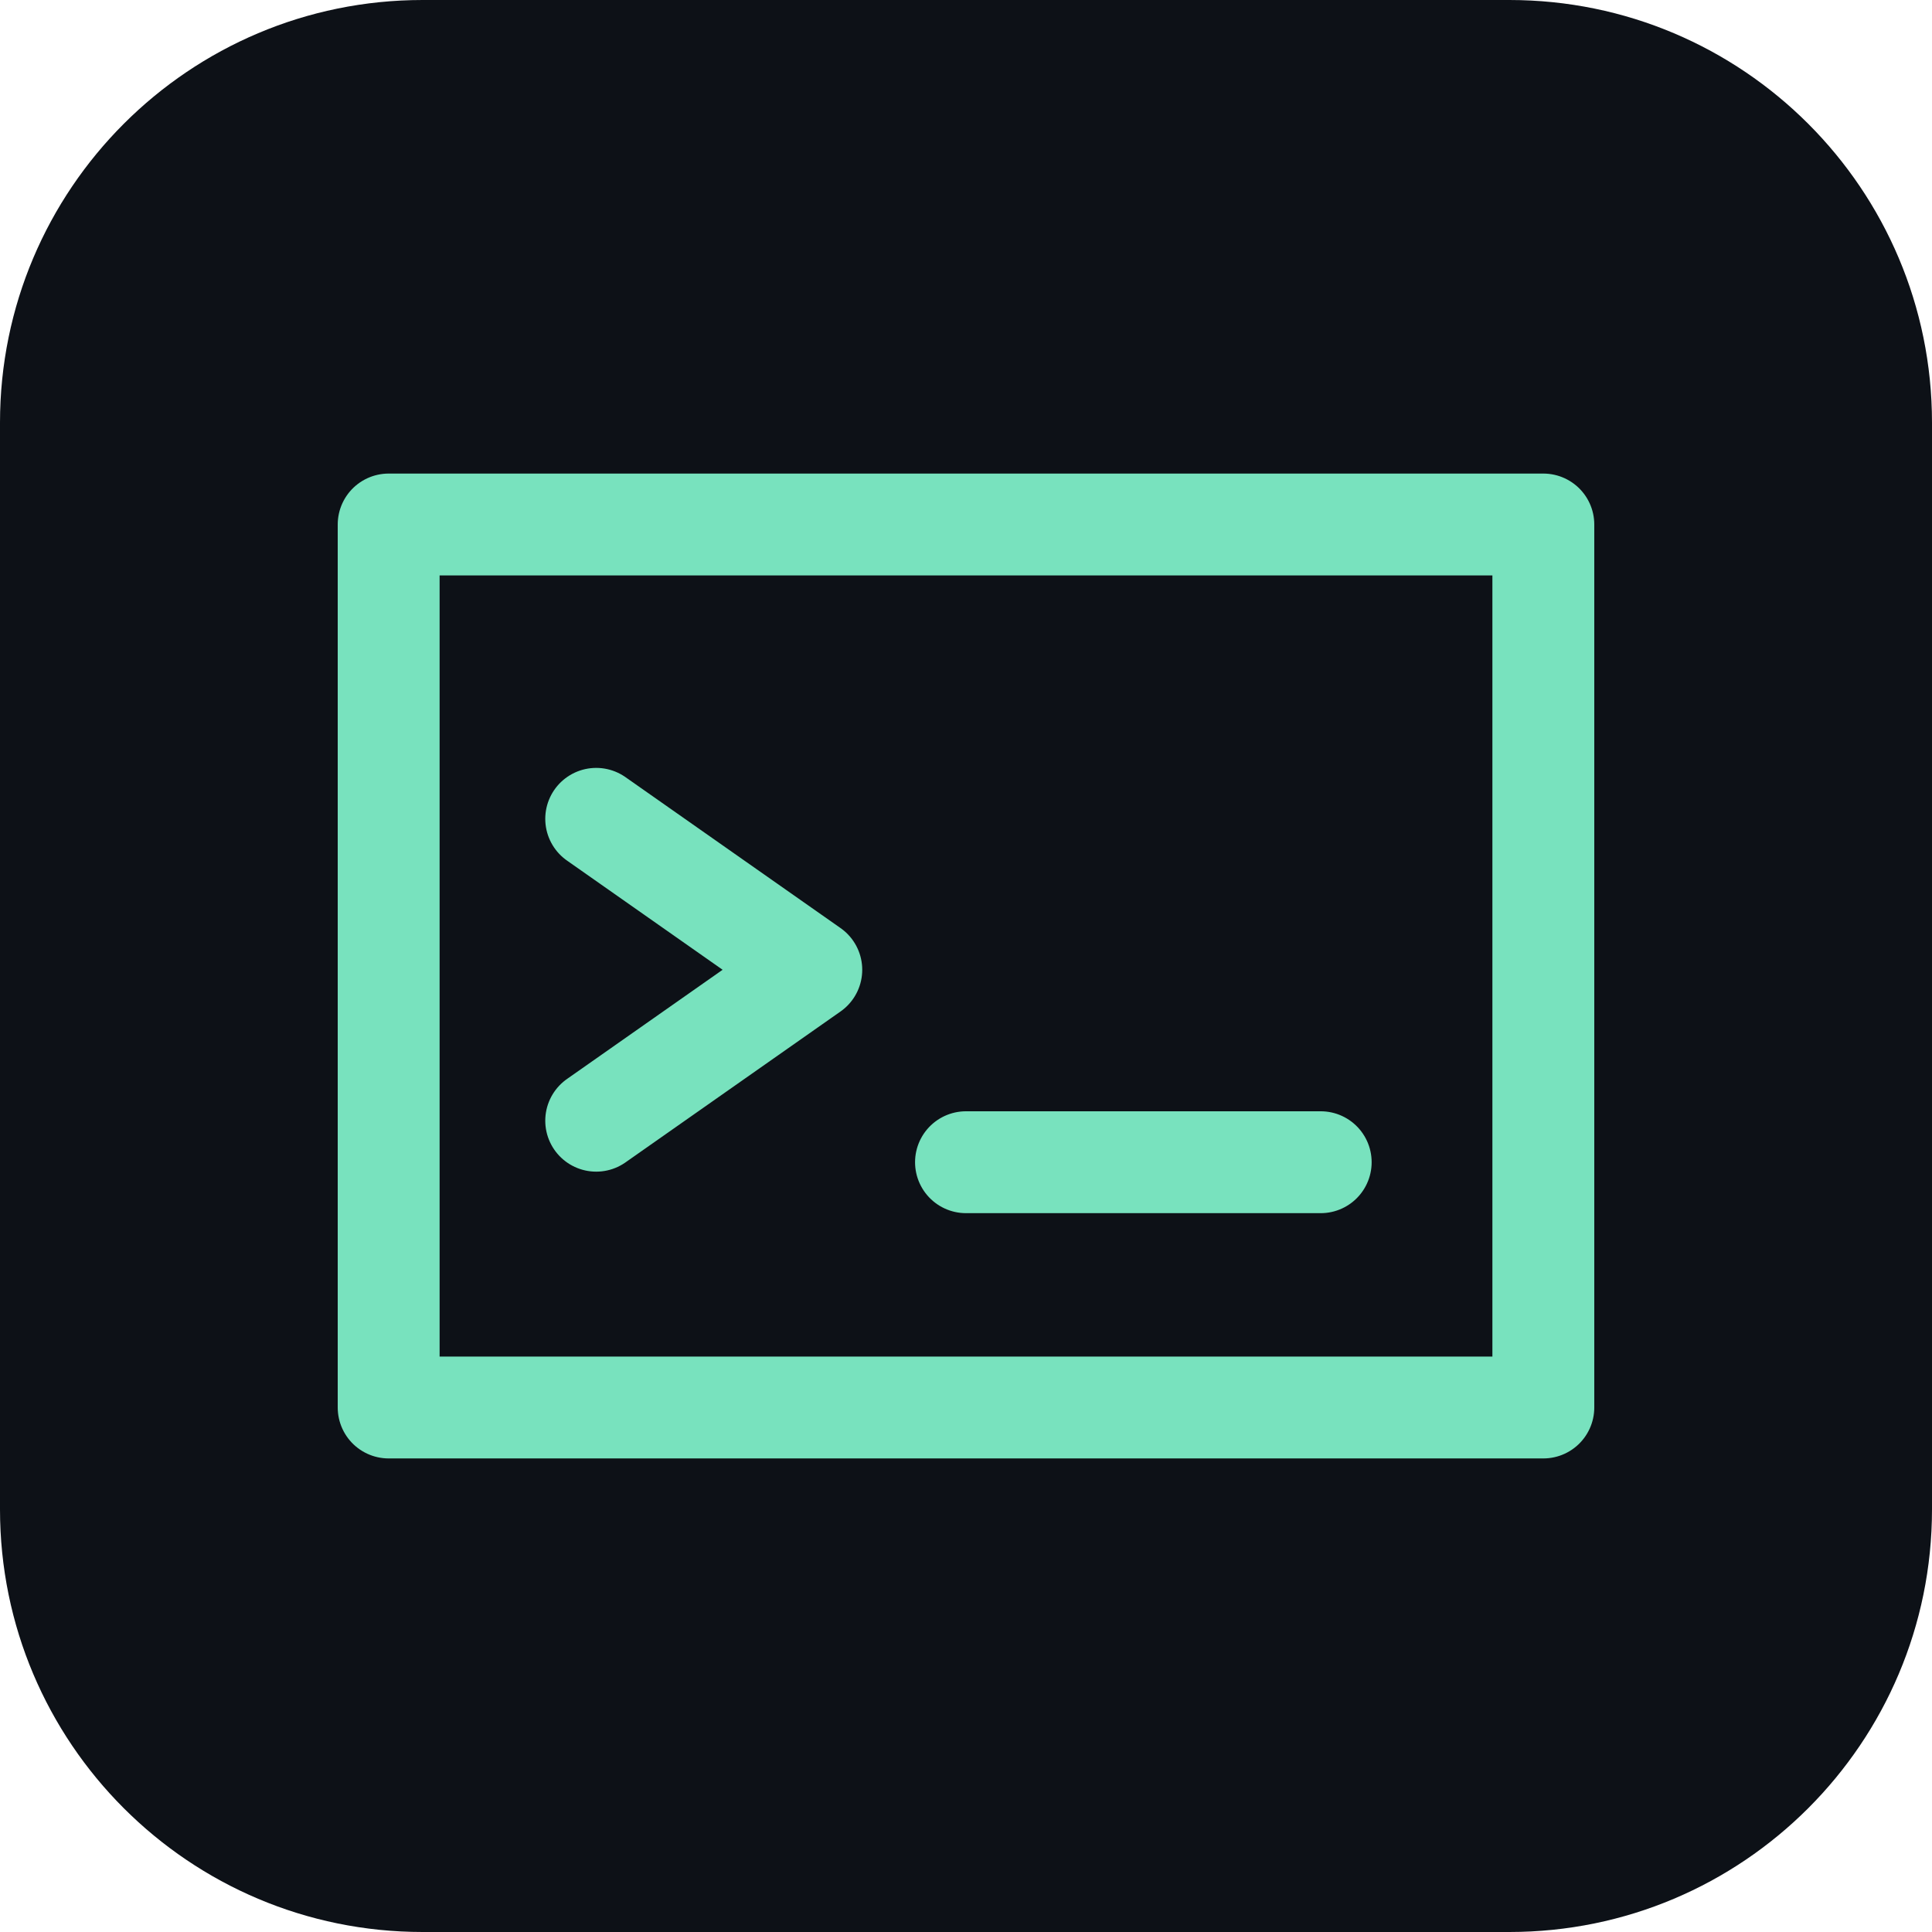
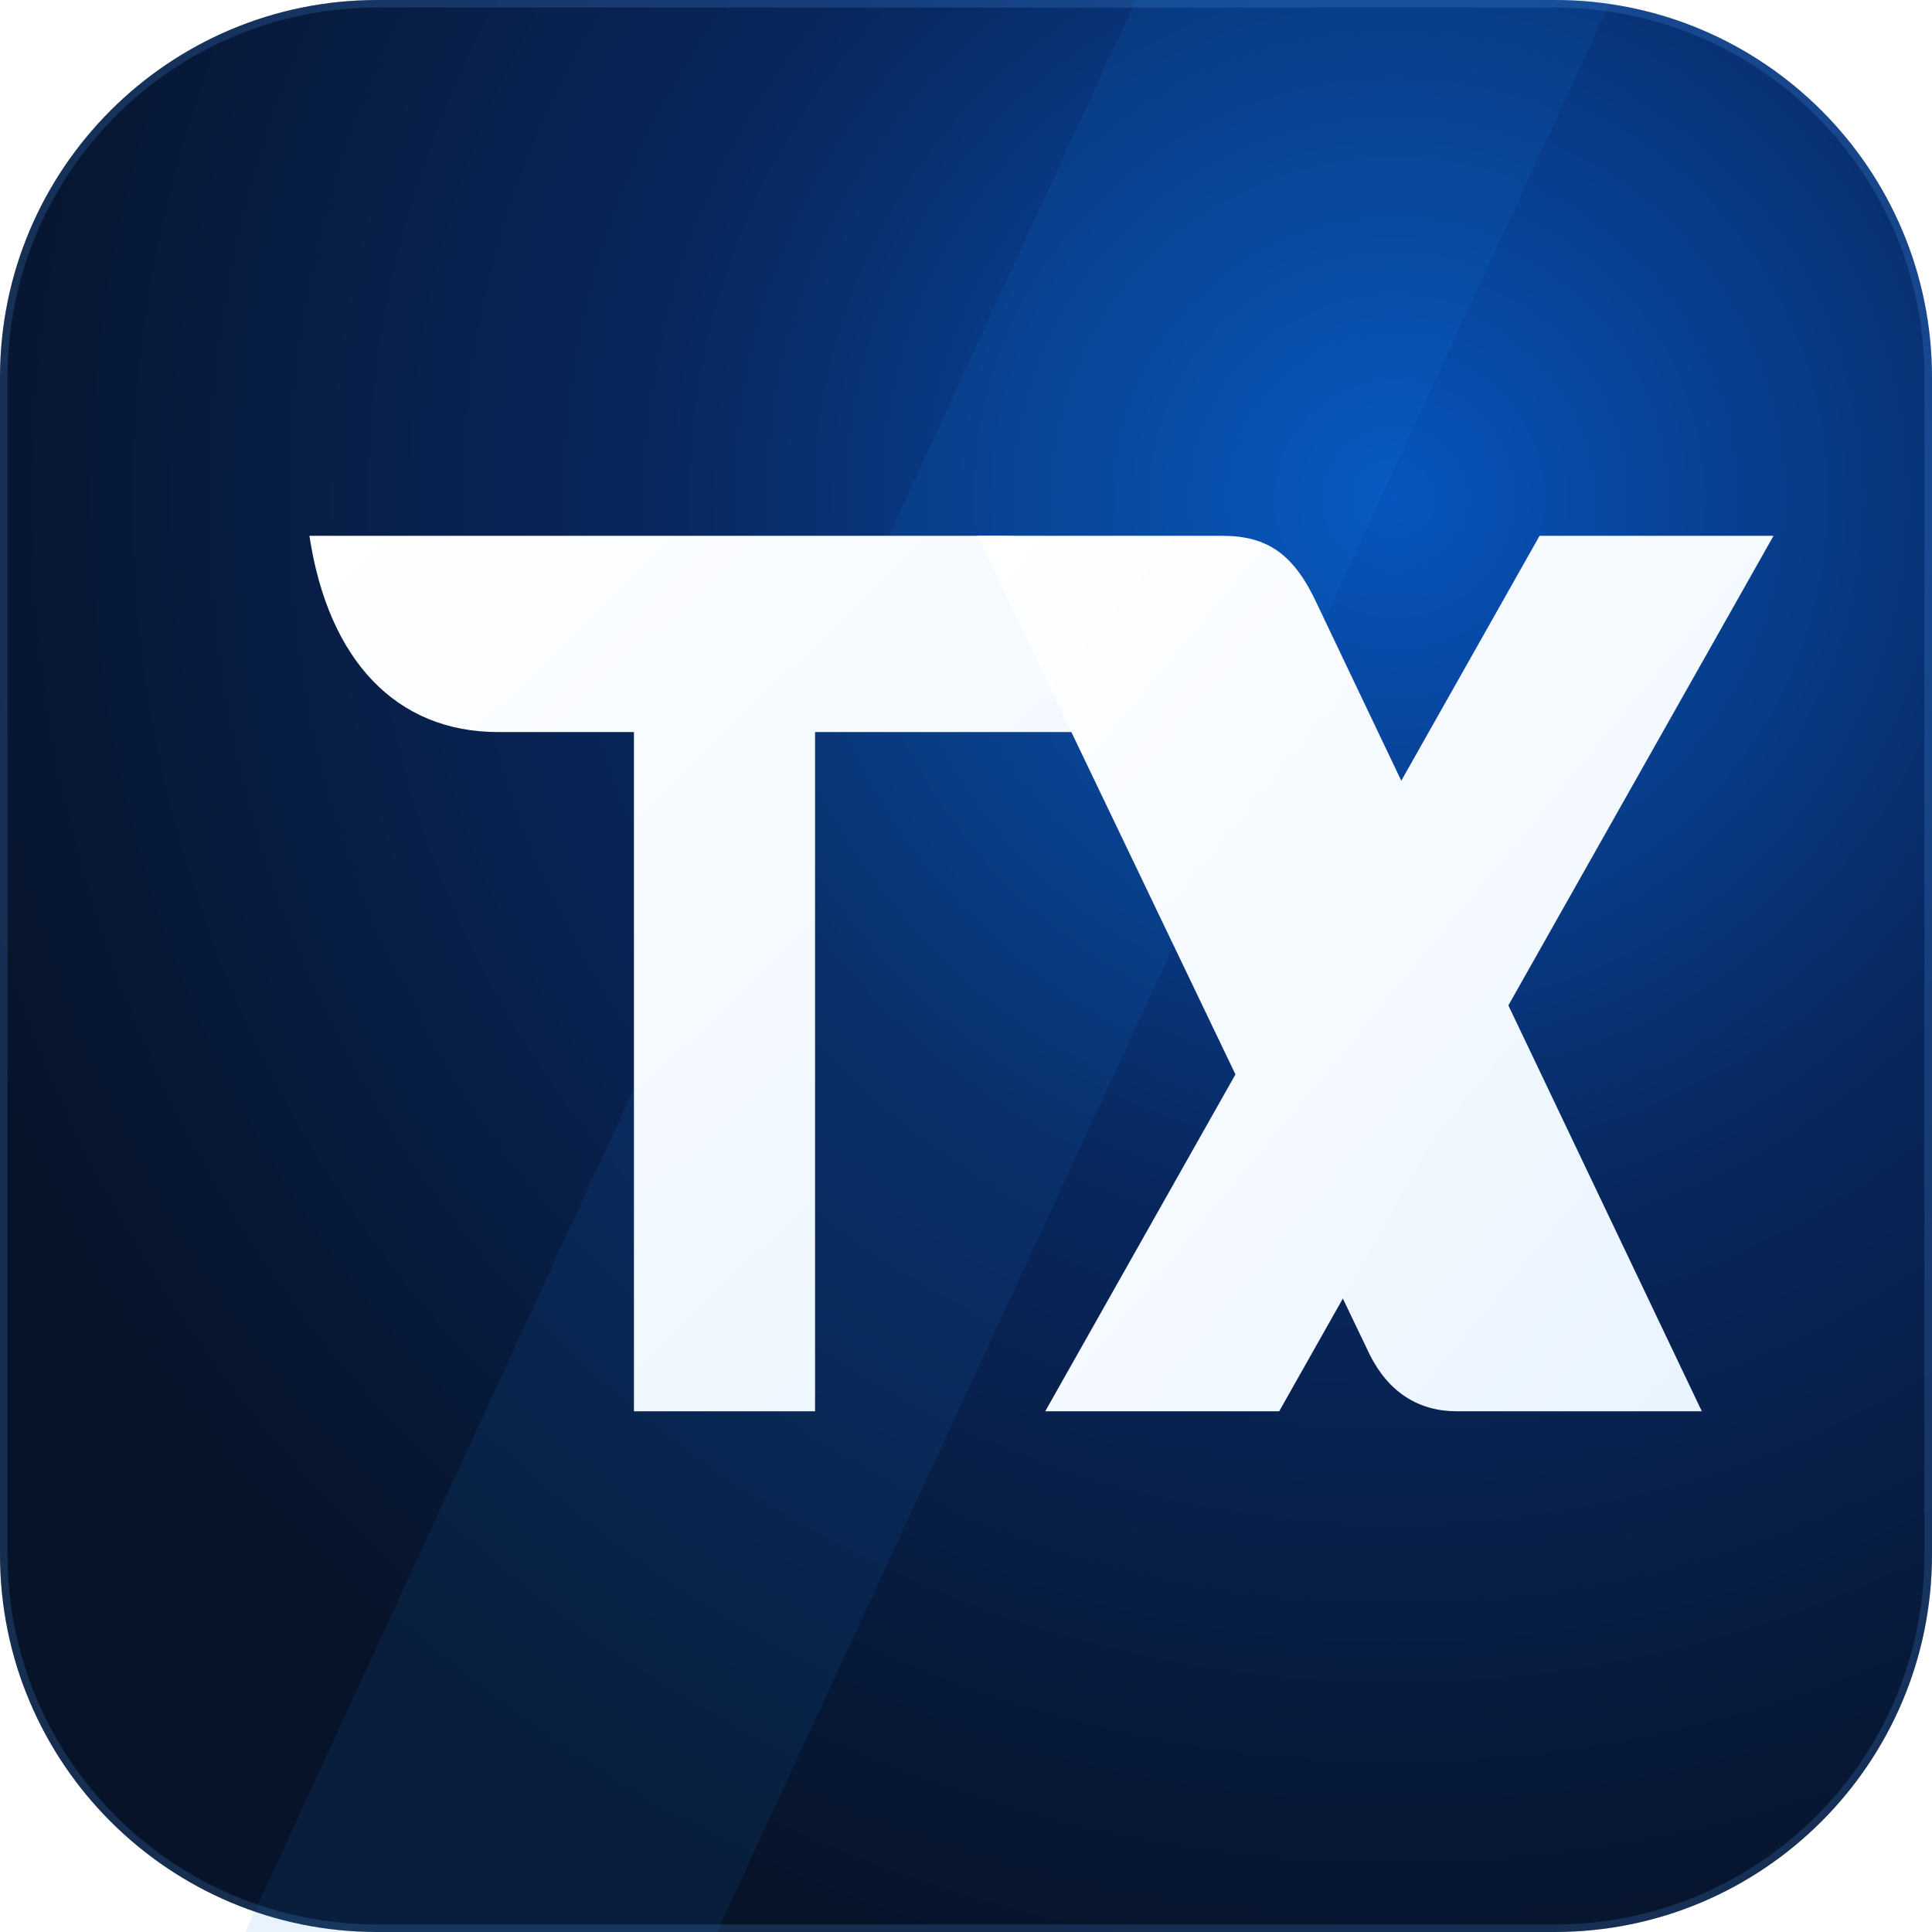
- <svg xmlns="http://www.w3.org/2000/svg" viewBox="0 0 512 512">
-   <rect width="512" height="512" rx="112" fill="#0d1117" />
-   <path d="M103 139h306v234H103z" fill="none" stroke="#78e2be" stroke-width="27" stroke-linejoin="round" />
-   <path d="m158 217 57 40-57 40m98 11h94" fill="none" stroke="#78e2be" stroke-width="27" stroke-linecap="round" stroke-linejoin="round" />
+ <svg xmlns="http://www.w3.org/2000/svg" viewBox="0 0 512 512" role="img" aria-label="TuxCodex TX logo">
+   <defs>
+     <radialGradient id="glow" cx="72%" cy="26%" r="78%">
+       <stop stop-color="#0755bd" />
+       <stop offset=".48" stop-color="#08275e" />
+       <stop offset="1" stop-color="#071329" />
+     </radialGradient>
+     <linearGradient id="shine" x1="0" y1="0" x2="1" y2="1">
+       <stop stop-color="#ffffff" />
+       <stop offset="1" stop-color="#e9f4ff" />
+     </linearGradient>
+   </defs>
+   <rect width="512" height="512" rx="100" fill="url(#glow)" />
+   <path d="M301 0h126L190 512H65z" fill="#1880ed" opacity=".10" />
+   <path d="M82 142h184c19 0 35 10 43 28l11 24H216v180h-48V194h-36c-27 0-45-19-50-52Z" fill="url(#shine)" />
+   <path d="M259 142h65c12 0 19 5 25 18l102 214h-65c-10 0-18-5-23-15L259 142Z" fill="url(#shine)" />
+   <path d="M408 142h62L339 374h-62l131-232Z" fill="url(#shine)" />
+   <rect x="1" y="1" width="510" height="510" rx="99" fill="none" stroke="#5da7ff" stroke-opacity=".18" stroke-width="2" />
</svg>
